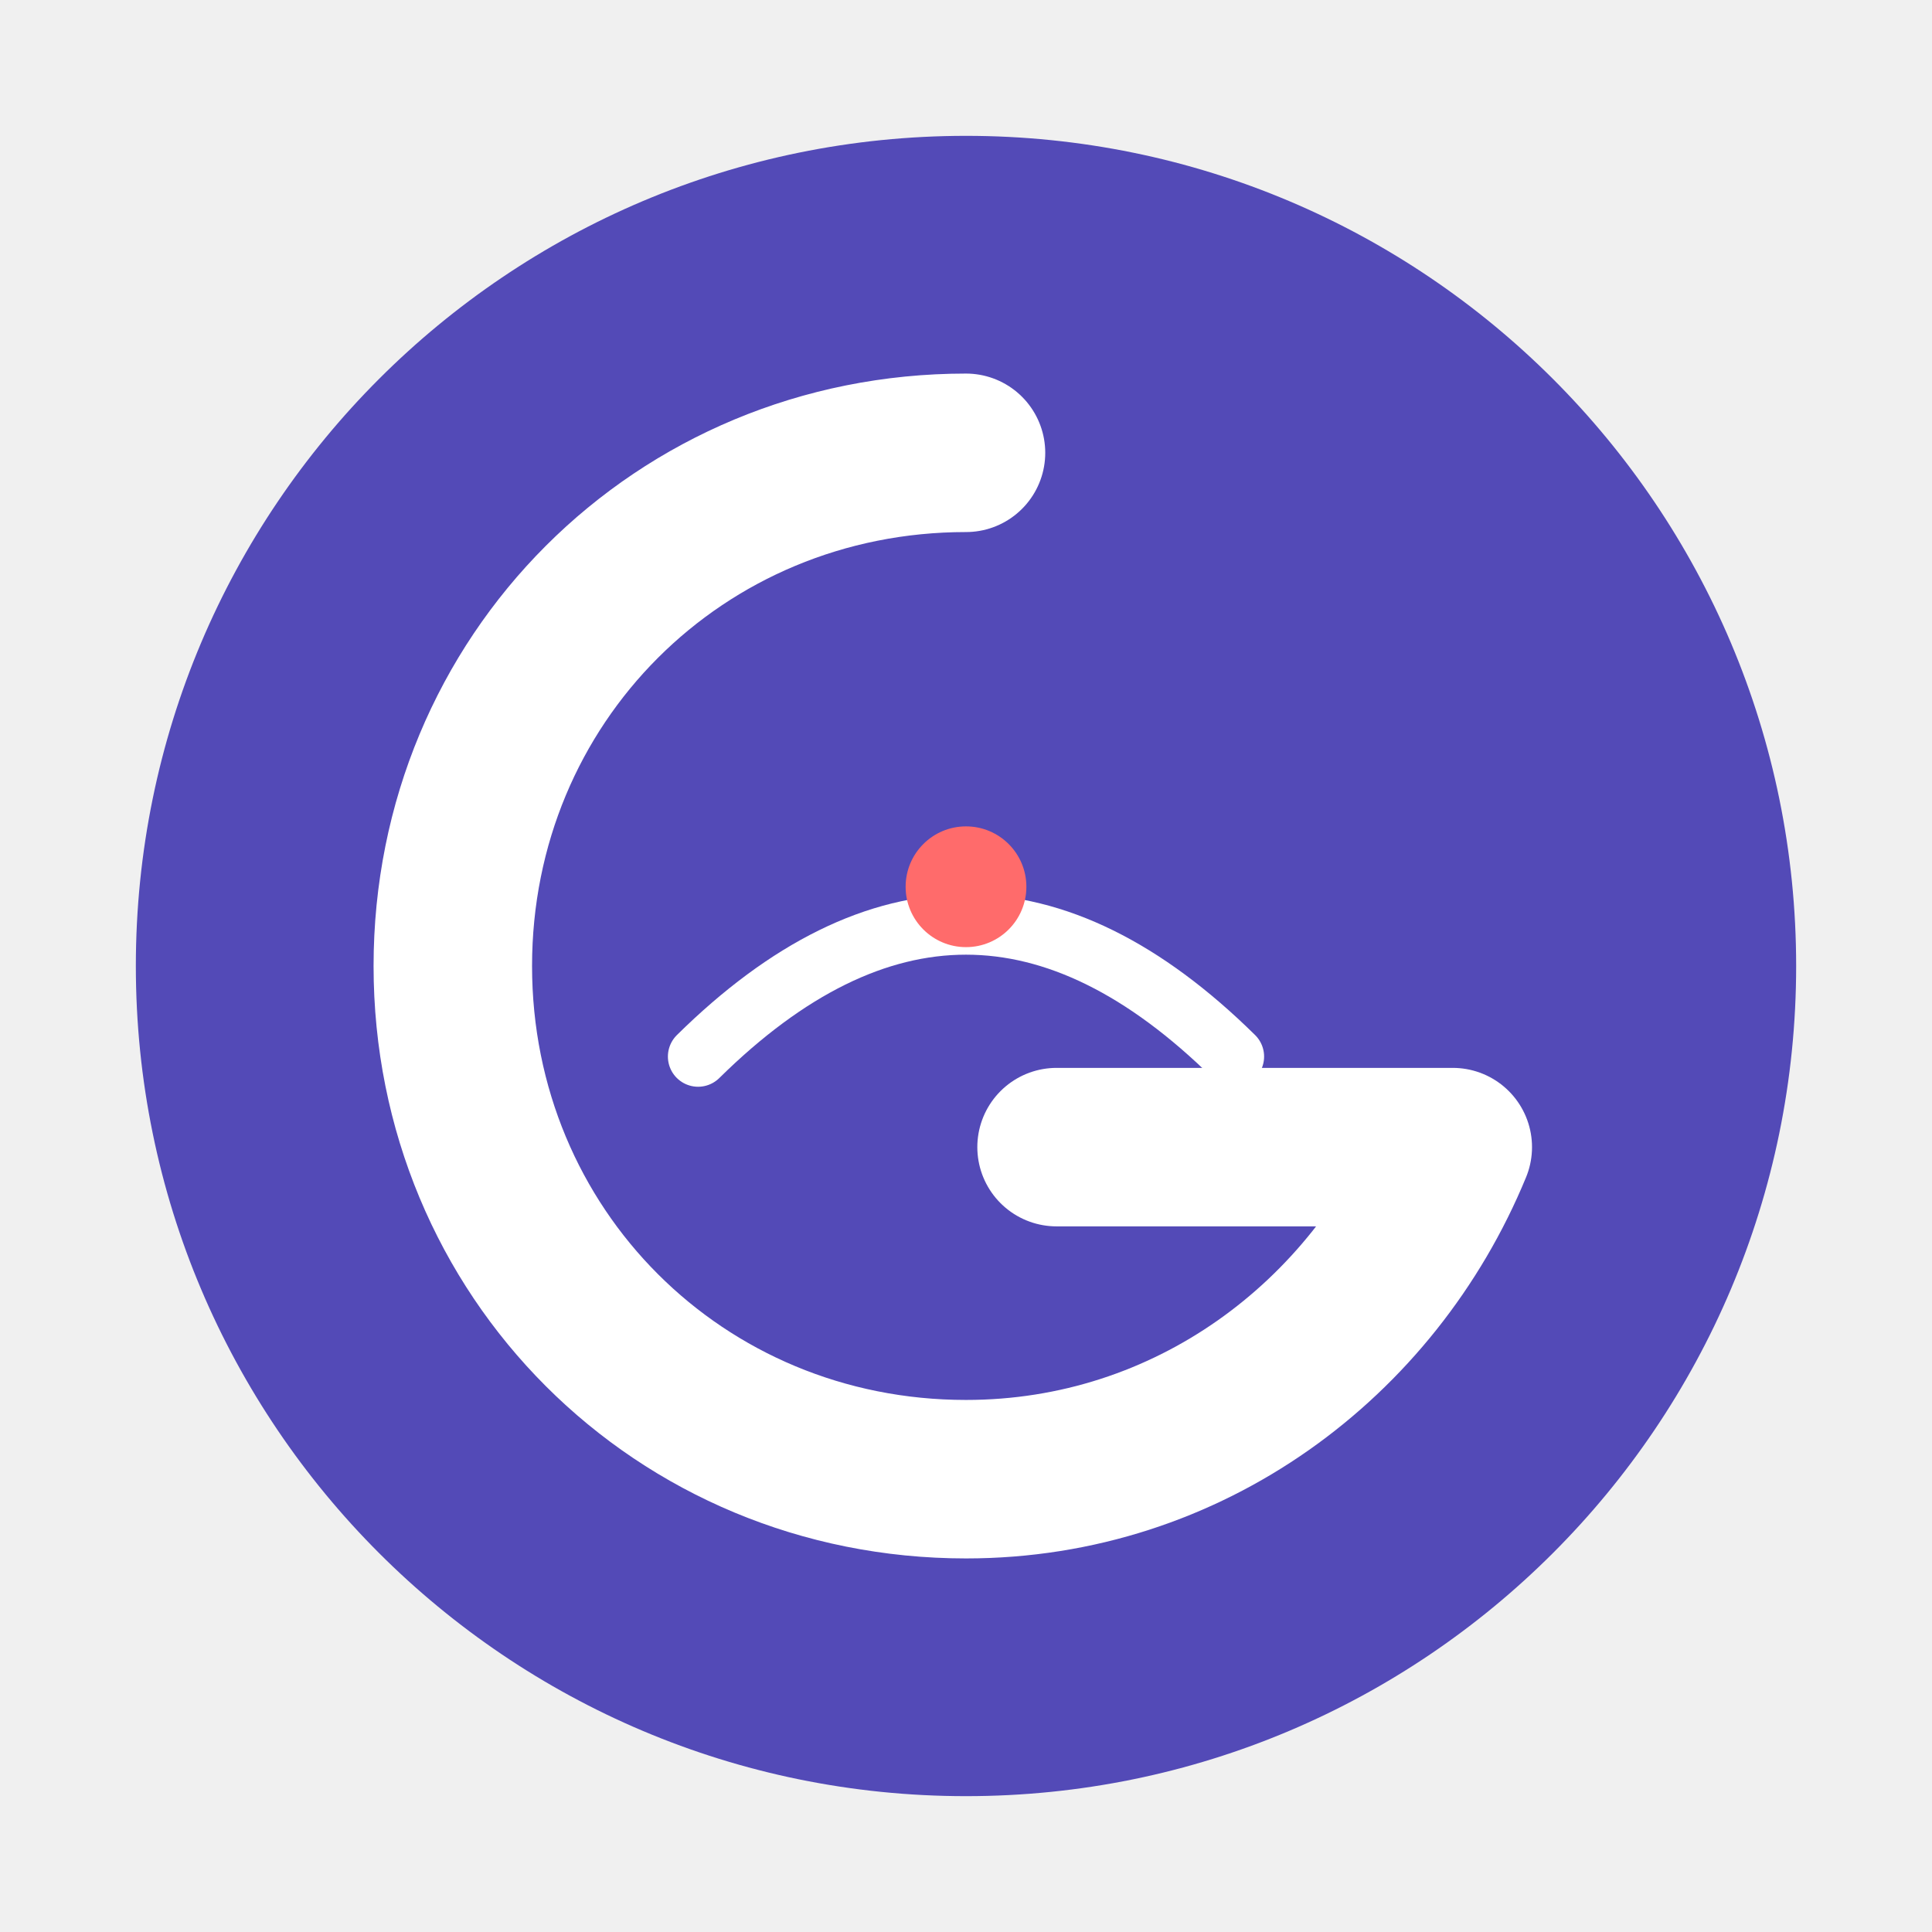
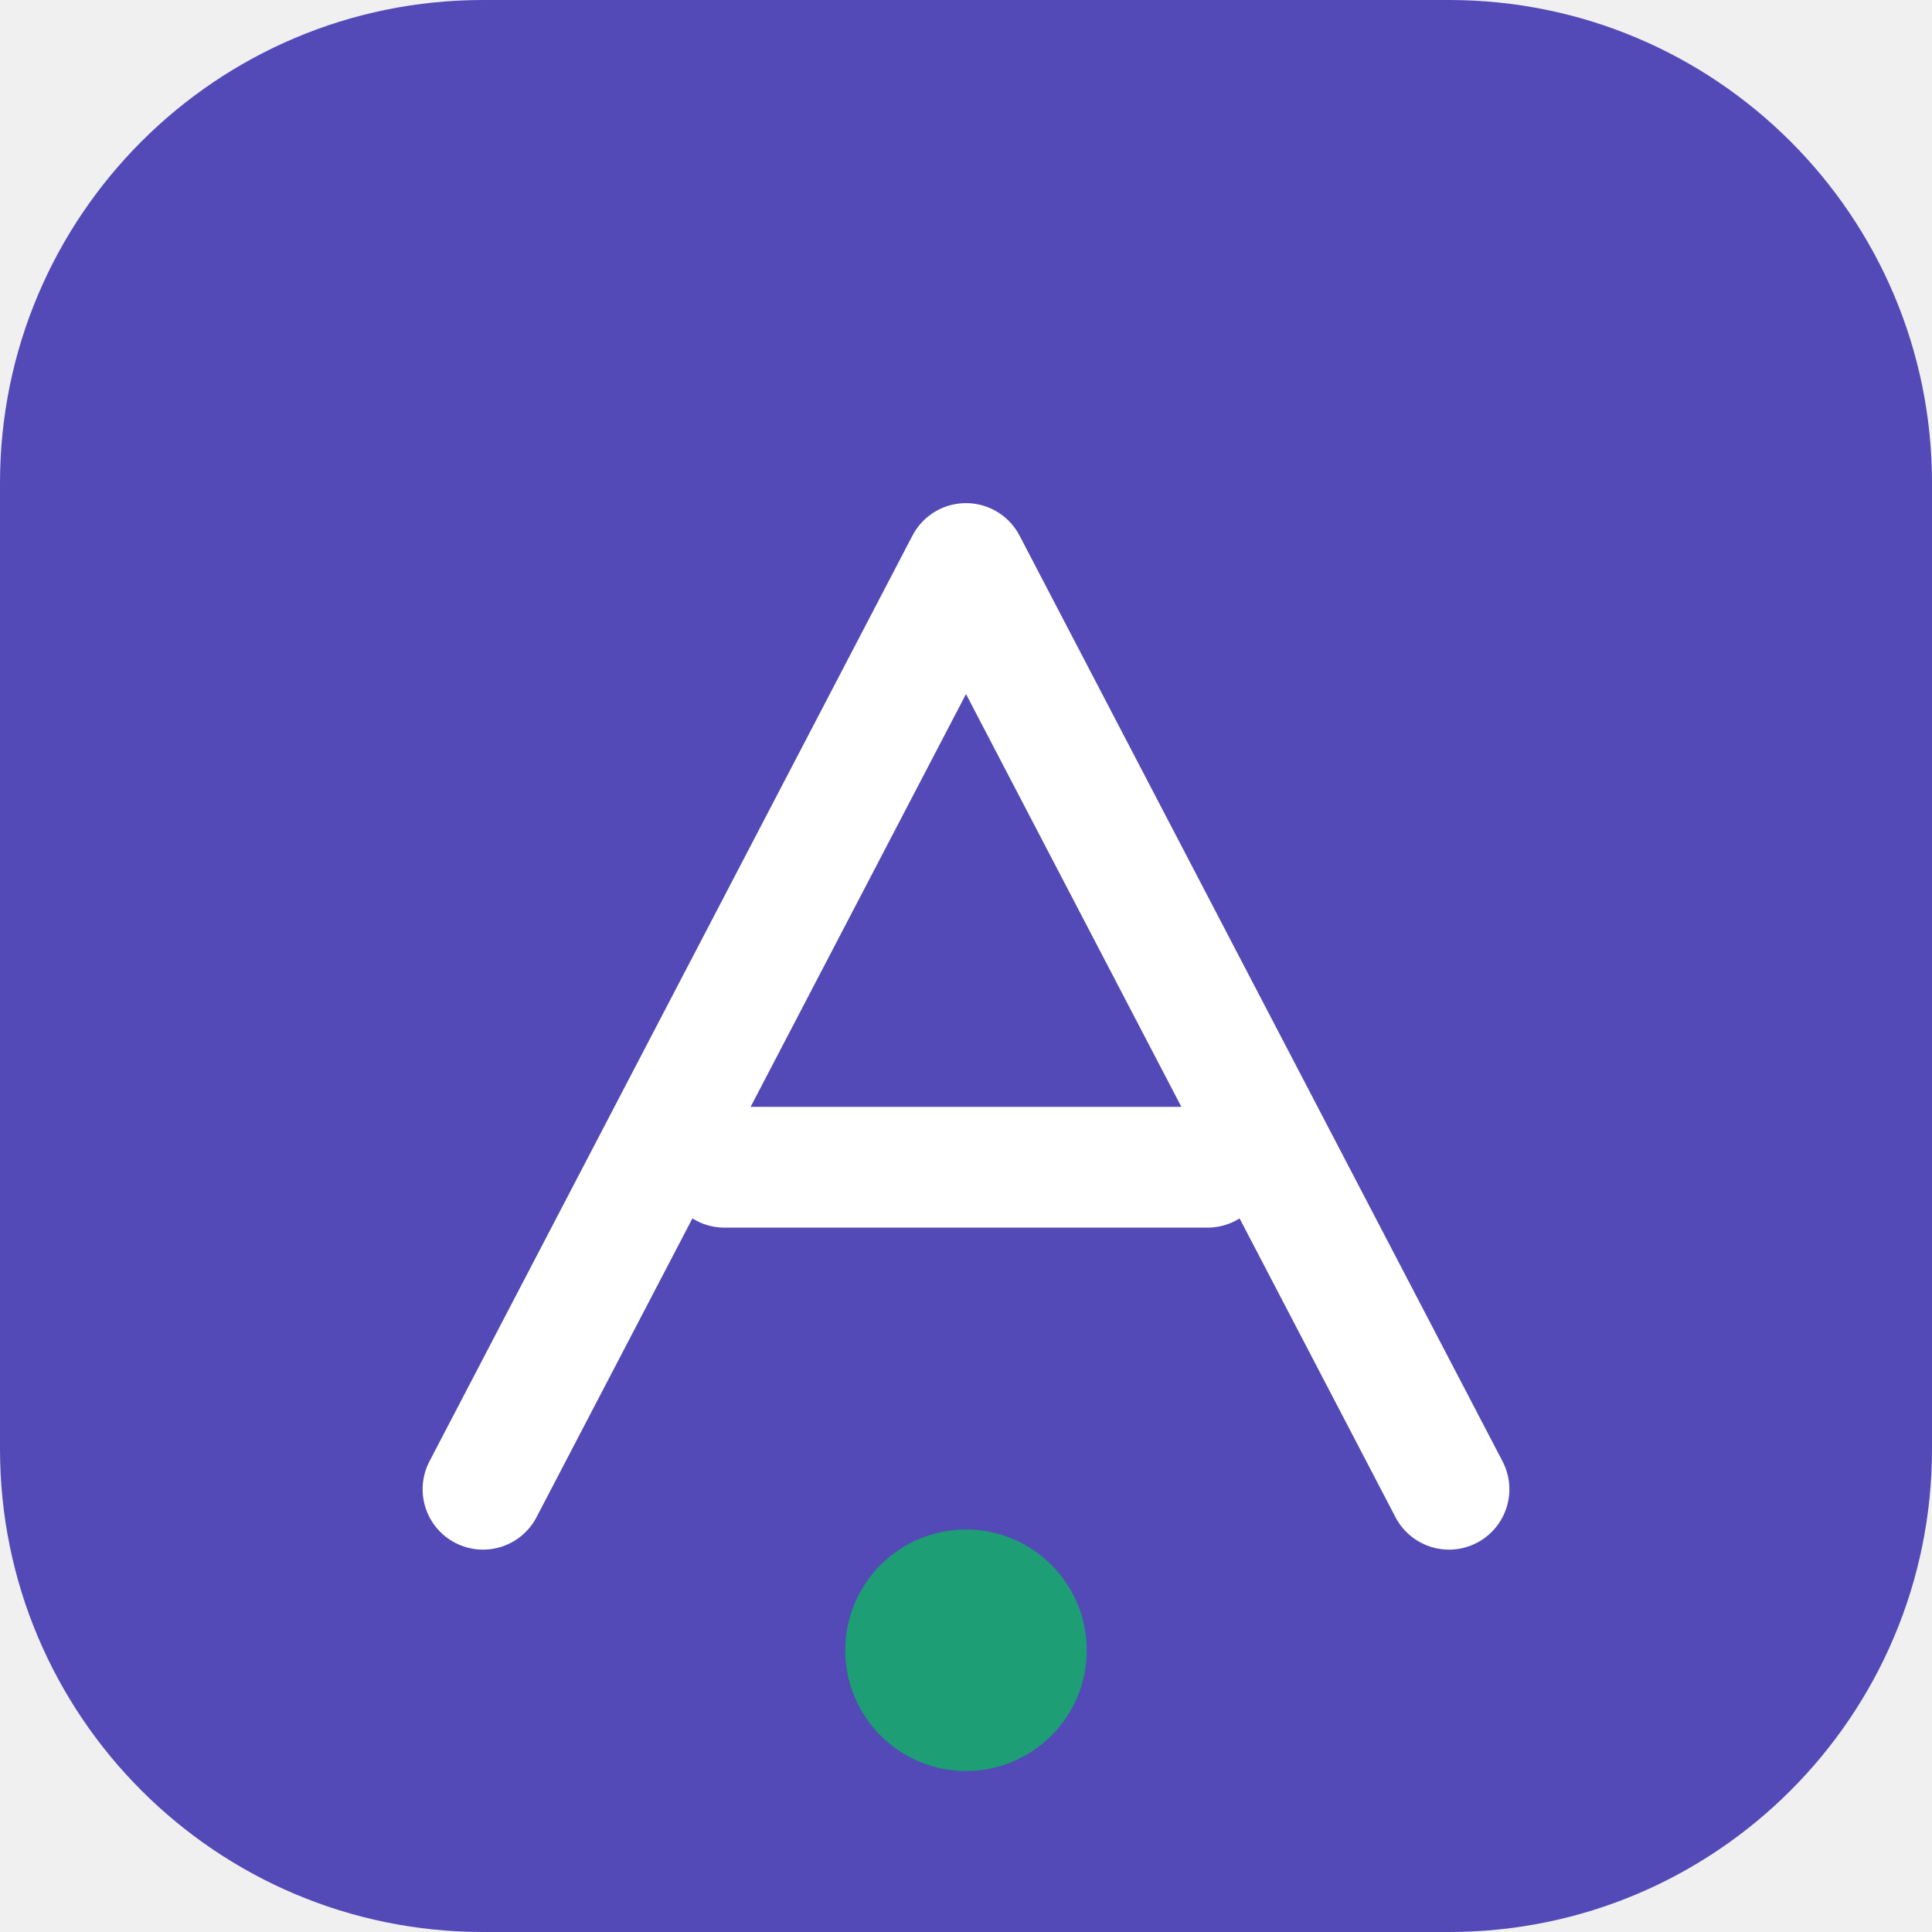
- <svg xmlns="http://www.w3.org/2000/svg" width="512" height="512" viewBox="0 0 512 512" fill="none">
-   <circle cx="256" cy="256" r="220" fill="#534AB7" />
-   <path d="M256 120        C180 120 120 180 120 256        C120 332 180 392 256 392        C315 392 364 355 385 304        H280" stroke="white" stroke-width="42" stroke-linecap="round" stroke-linejoin="round" />
-   <path d="M185 280        Q256 210        327 280" stroke="white" stroke-width="16" stroke-linecap="round" />
-   <circle cx="256" cy="235" r="16" fill="#FF6B6B" />
+ <svg xmlns="http://www.w3.org/2000/svg" viewBox="0 0 192 192">
+   <rect width="192" height="192" rx="48" fill="#534AB7" />
+   <path d="M48 148 L96 56 L144 148" stroke="white" stroke-width="12" stroke-linecap="round" stroke-linejoin="round" fill="none" />
+   <path d="M72 116 L120 116" stroke="white" stroke-width="12" stroke-linecap="round" />
+   <circle cx="96" cy="164" r="12" fill="#1D9E75" />
</svg>
